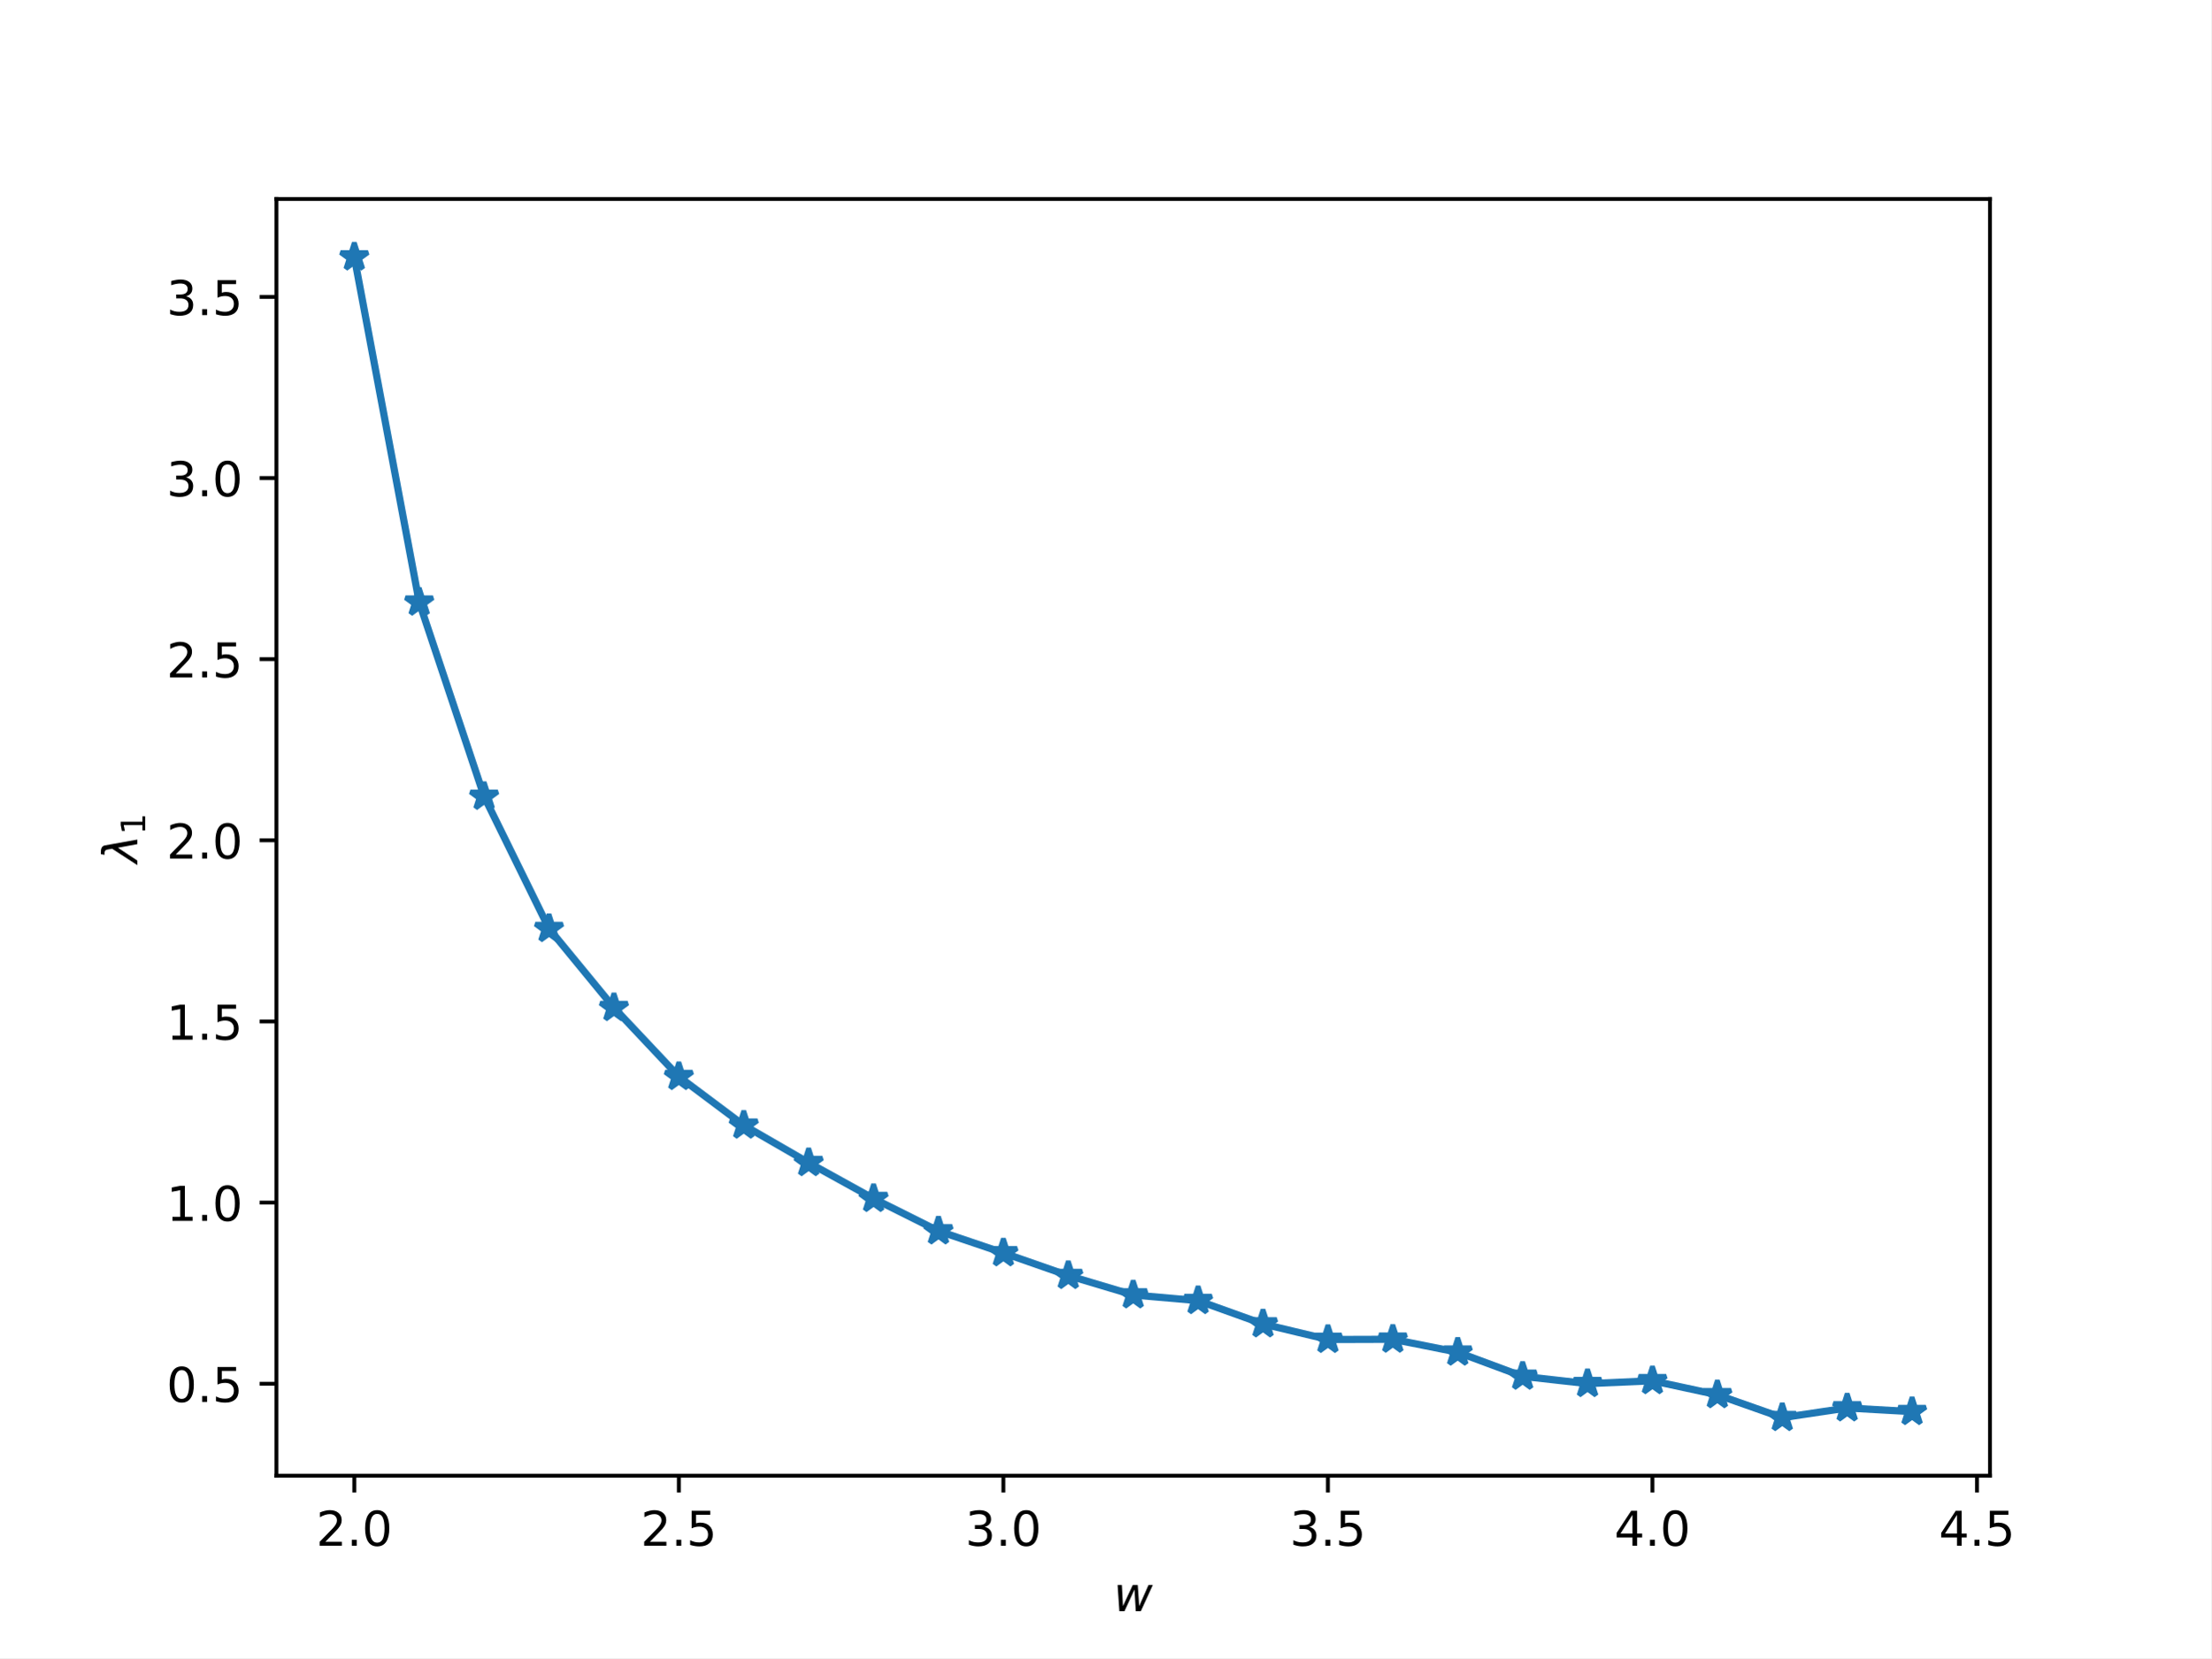
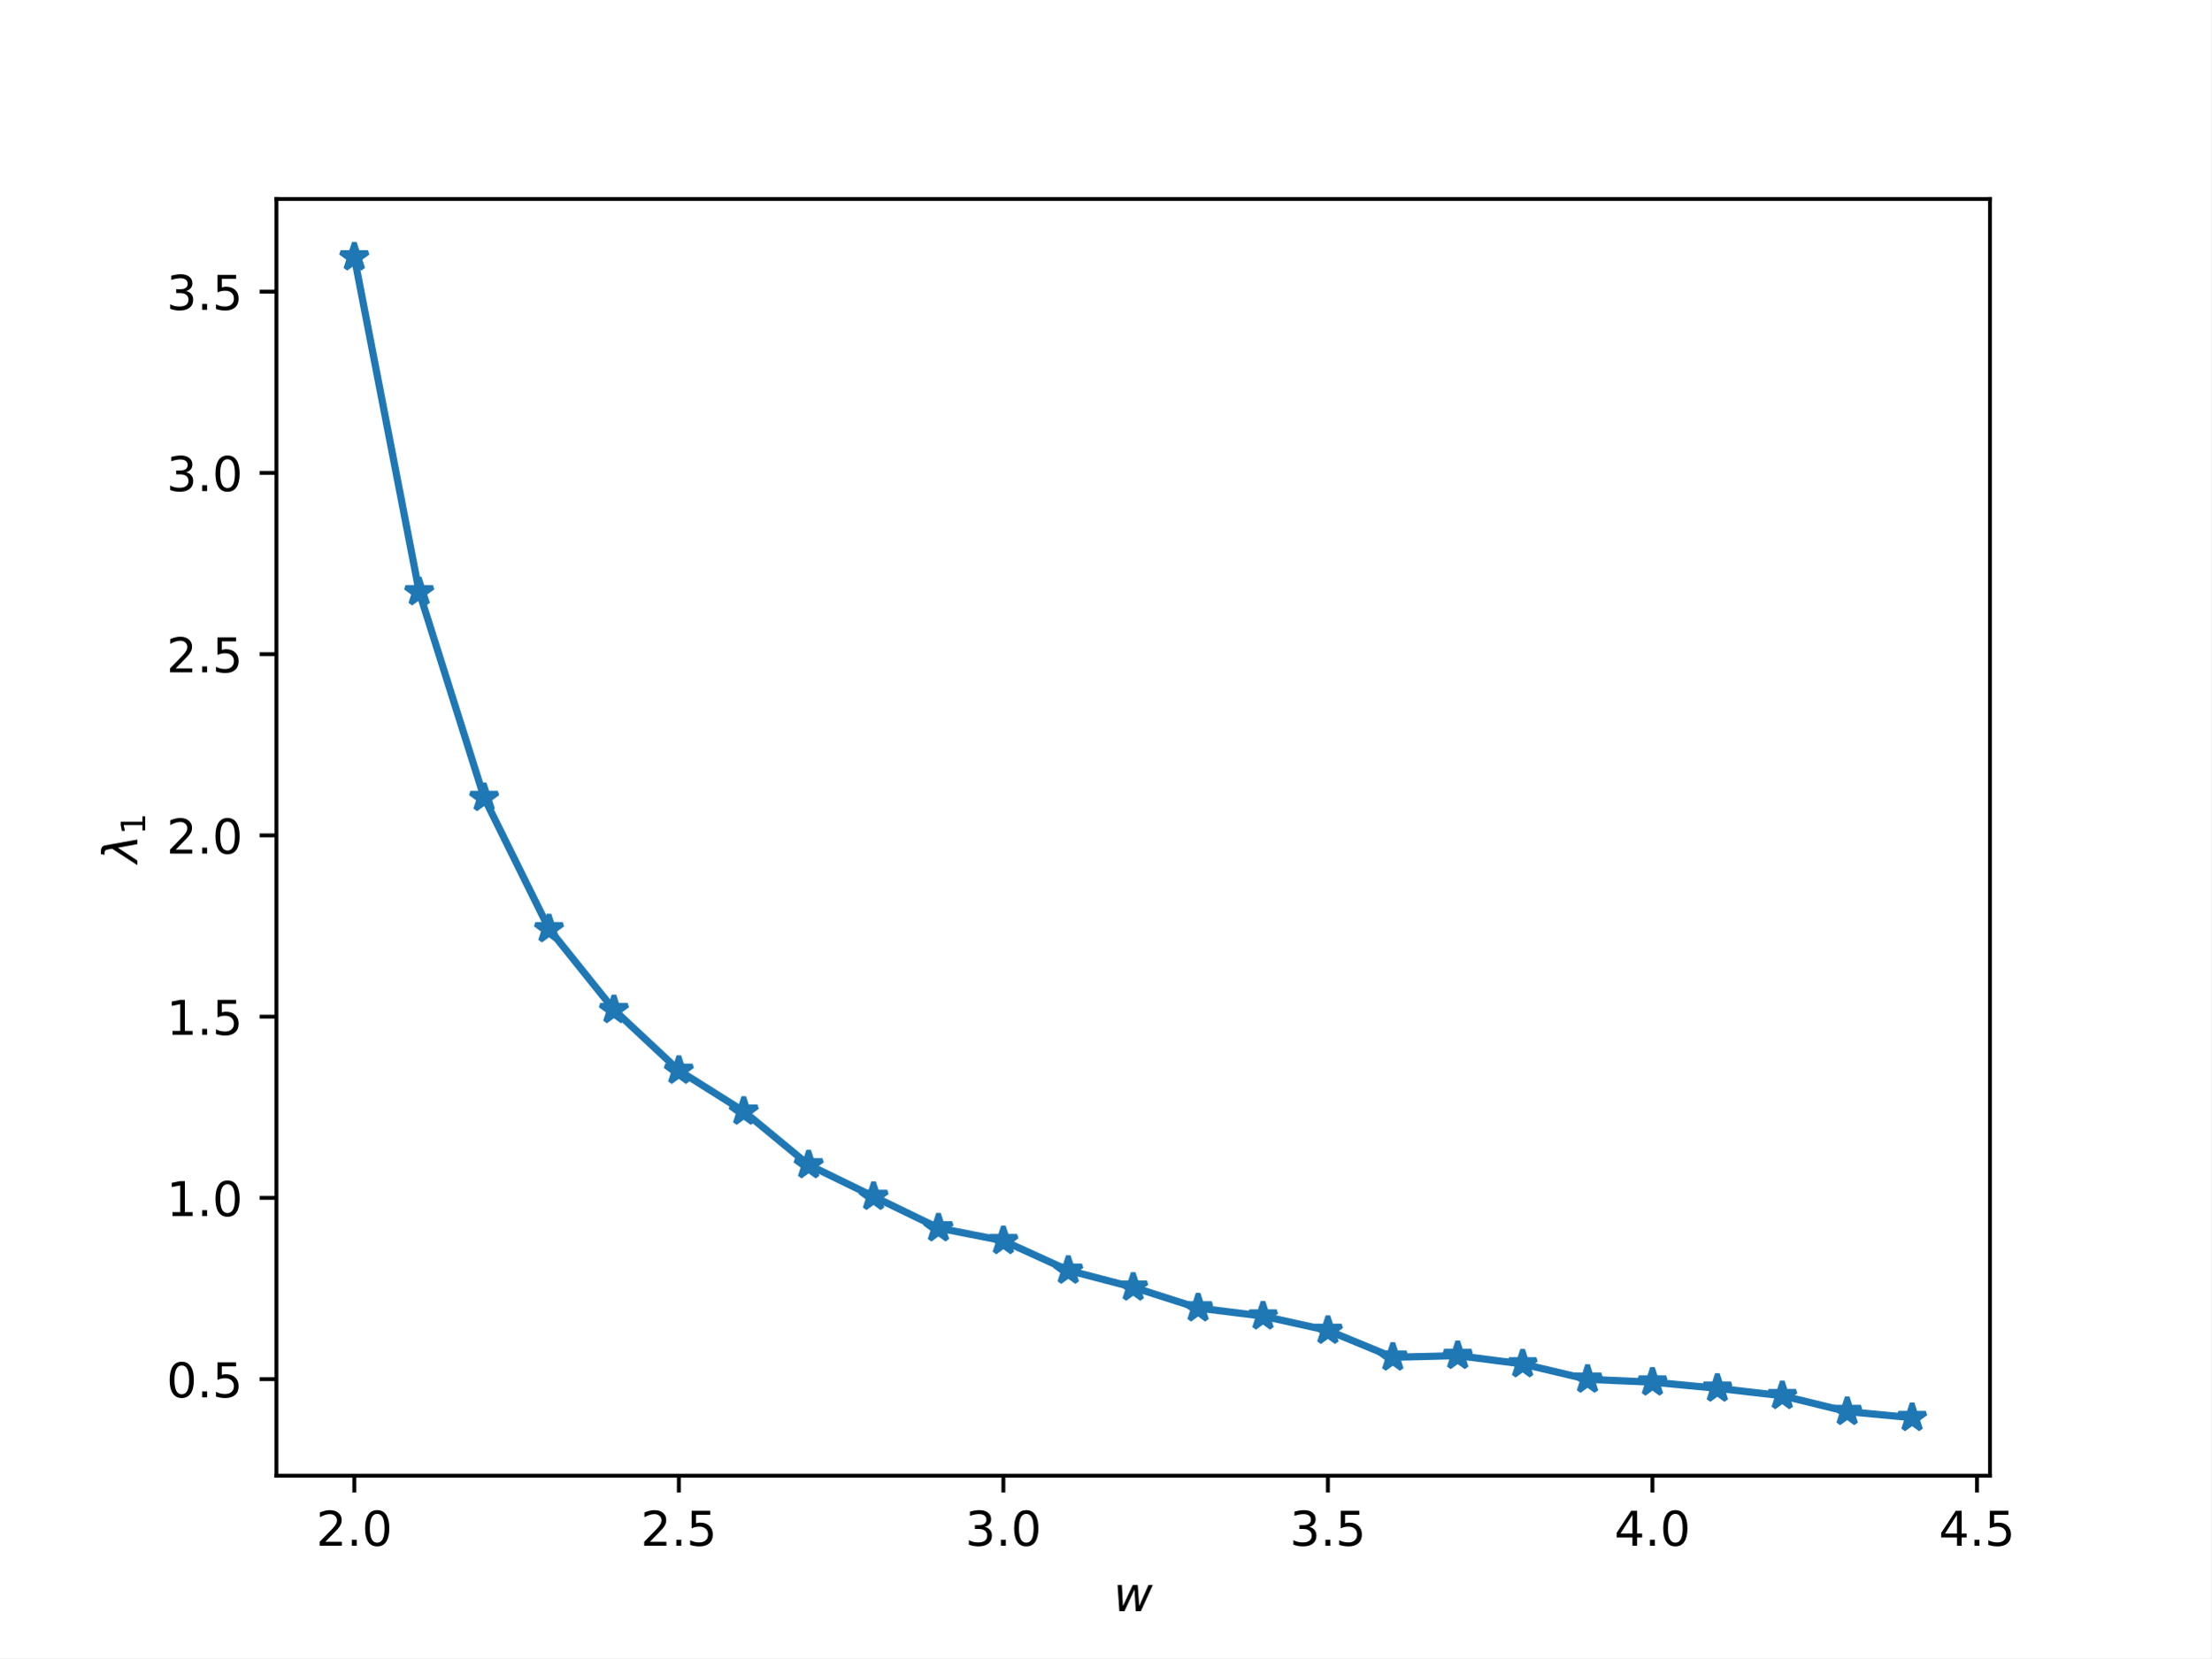
<svg xmlns="http://www.w3.org/2000/svg" xmlns:xlink="http://www.w3.org/1999/xlink" height="345.6pt" version="1.1" viewBox="0 0 460.8 345.6" width="460.8pt">
  <defs>
    <style type="text/css">
*{stroke-linecap:butt;stroke-linejoin:round;}
  </style>
  </defs>
  <g id="figure_1">
    <g id="patch_1">
      <path d="M 0 345.6  L 460.8 345.6  L 460.8 0  L 0 0  z " style="fill:#ffffff;" />
    </g>
    <g id="axes_1">
      <g id="patch_2">
        <path d="M 57.6 307.584  L 414.72 307.584  L 414.72 41.472  L 57.6 41.472  z " style="fill:#ffffff;" />
      </g>
      <g id="matplotlib.axis_1">
        <g id="xtick_1">
          <g id="line2d_1">
            <defs>
-               <path d="M 0 0  L 0 3.5  " id="maea2b94b71" style="stroke:#000000;stroke-width:0.8;" />
-             </defs>
-             <g>
-               <use style="stroke:#000000;stroke-width:0.8;" x="73.833" xlink:href="#maea2b94b71" y="307.584" />
+               <path d="M 0 0  L 0 3.5  " id="m1148f7ed77" style="stroke:#000000;stroke-width:0.8;" />
+             </defs>
+             <g>
+               <use style="stroke:#000000;stroke-width:0.8;" x="73.833" xlink:href="#m1148f7ed77" y="307.584" />
            </g>
          </g>
          <g id="text_1">
            <defs>
              <path d="M 19.188 8.297  L 53.609 8.297  L 53.609 0  L 7.328 0  L 7.328 8.297  Q 12.938 14.109 22.625 23.891  Q 32.328 33.688 34.812 36.531  Q 39.547 41.844 41.422 45.531  Q 43.312 49.219 43.312 52.781  Q 43.312 58.594 39.234 62.25  Q 35.156 65.922 28.609 65.922  Q 23.969 65.922 18.812 64.312  Q 13.672 62.703 7.812 59.422  L 7.812 69.391  Q 13.766 71.781 18.938 73  Q 24.125 74.219 28.422 74.219  Q 39.75 74.219 46.484 68.547  Q 53.219 62.891 53.219 53.422  Q 53.219 48.922 51.531 44.891  Q 49.859 40.875 45.406 35.406  Q 44.188 33.984 37.641 27.219  Q 31.109 20.453 19.188 8.297  z " id="DejaVuSans-50" />
              <path d="M 10.688 12.406  L 21 12.406  L 21 0  L 10.688 0  z " id="DejaVuSans-46" />
              <path d="M 31.781 66.406  Q 24.172 66.406 20.328 58.906  Q 16.5 51.422 16.5 36.375  Q 16.5 21.391 20.328 13.891  Q 24.172 6.391 31.781 6.391  Q 39.453 6.391 43.281 13.891  Q 47.125 21.391 47.125 36.375  Q 47.125 51.422 43.281 58.906  Q 39.453 66.406 31.781 66.406  z M 31.781 74.219  Q 44.047 74.219 50.516 64.516  Q 56.984 54.828 56.984 36.375  Q 56.984 17.969 50.516 8.266  Q 44.047 -1.422 31.781 -1.422  Q 19.531 -1.422 13.062 8.266  Q 6.594 17.969 6.594 36.375  Q 6.594 54.828 13.062 64.516  Q 19.531 74.219 31.781 74.219  z " id="DejaVuSans-48" />
            </defs>
            <g transform="translate(65.88116 322.1824)scale(0.1 -0.1)">
              <use xlink:href="#DejaVuSans-50" />
              <use x="63.623" xlink:href="#DejaVuSans-46" />
              <use x="95.41" xlink:href="#DejaVuSans-48" />
            </g>
          </g>
        </g>
        <g id="xtick_2">
          <g id="line2d_2">
            <g>
-               <use style="stroke:#000000;stroke-width:0.8;" x="141.469" xlink:href="#maea2b94b71" y="307.584" />
+               <use style="stroke:#000000;stroke-width:0.8;" x="141.469" xlink:href="#m1148f7ed77" y="307.584" />
            </g>
          </g>
          <g id="text_2">
            <defs>
              <path d="M 10.797 72.906  L 49.516 72.906  L 49.516 64.594  L 19.828 64.594  L 19.828 46.734  Q 21.969 47.469 24.109 47.828  Q 26.266 48.188 28.422 48.188  Q 40.625 48.188 47.75 41.5  Q 54.891 34.812 54.891 23.391  Q 54.891 11.625 47.562 5.094  Q 40.234 -1.422 26.906 -1.422  Q 22.312 -1.422 17.547 -0.641  Q 12.797 0.141 7.719 1.703  L 7.719 11.625  Q 12.109 9.234 16.797 8.062  Q 21.484 6.891 26.703 6.891  Q 35.156 6.891 40.078 11.328  Q 45.016 15.766 45.016 23.391  Q 45.016 31 40.078 35.438  Q 35.156 39.891 26.703 39.891  Q 22.75 39.891 18.812 39.016  Q 14.891 38.141 10.797 36.281  z " id="DejaVuSans-53" />
            </defs>
            <g transform="translate(133.5175 322.1824)scale(0.1 -0.1)">
              <use xlink:href="#DejaVuSans-50" />
              <use x="63.623" xlink:href="#DejaVuSans-46" />
              <use x="95.41" xlink:href="#DejaVuSans-53" />
            </g>
          </g>
        </g>
        <g id="xtick_3">
          <g id="line2d_3">
            <g>
-               <use style="stroke:#000000;stroke-width:0.8;" x="209.105" xlink:href="#maea2b94b71" y="307.584" />
+               <use style="stroke:#000000;stroke-width:0.8;" x="209.105" xlink:href="#m1148f7ed77" y="307.584" />
            </g>
          </g>
          <g id="text_3">
            <defs>
              <path d="M 40.578 39.312  Q 47.656 37.797 51.625 33  Q 55.609 28.219 55.609 21.188  Q 55.609 10.406 48.188 4.484  Q 40.766 -1.422 27.094 -1.422  Q 22.516 -1.422 17.656 -0.516  Q 12.797 0.391 7.625 2.203  L 7.625 11.719  Q 11.719 9.328 16.594 8.109  Q 21.484 6.891 26.812 6.891  Q 36.078 6.891 40.938 10.547  Q 45.797 14.203 45.797 21.188  Q 45.797 27.641 41.281 31.266  Q 36.766 34.906 28.719 34.906  L 20.219 34.906  L 20.219 43.016  L 29.109 43.016  Q 36.375 43.016 40.234 45.922  Q 44.094 48.828 44.094 54.297  Q 44.094 59.906 40.109 62.906  Q 36.141 65.922 28.719 65.922  Q 24.656 65.922 20.016 65.031  Q 15.375 64.156 9.812 62.312  L 9.812 71.094  Q 15.438 72.656 20.344 73.438  Q 25.25 74.219 29.594 74.219  Q 40.828 74.219 47.359 69.109  Q 53.906 64.016 53.906 55.328  Q 53.906 49.266 50.438 45.094  Q 46.969 40.922 40.578 39.312  z " id="DejaVuSans-51" />
            </defs>
            <g transform="translate(201.1539 322.1824)scale(0.1 -0.1)">
              <use xlink:href="#DejaVuSans-51" />
              <use x="63.623" xlink:href="#DejaVuSans-46" />
              <use x="95.41" xlink:href="#DejaVuSans-48" />
            </g>
          </g>
        </g>
        <g id="xtick_4">
          <g id="line2d_4">
            <g>
-               <use style="stroke:#000000;stroke-width:0.8;" x="276.742" xlink:href="#maea2b94b71" y="307.584" />
+               <use style="stroke:#000000;stroke-width:0.8;" x="276.742" xlink:href="#m1148f7ed77" y="307.584" />
            </g>
          </g>
          <g id="text_4">
            <g transform="translate(268.7903 322.1824)scale(0.1 -0.1)">
              <use xlink:href="#DejaVuSans-51" />
              <use x="63.623" xlink:href="#DejaVuSans-46" />
              <use x="95.41" xlink:href="#DejaVuSans-53" />
            </g>
          </g>
        </g>
        <g id="xtick_5">
          <g id="line2d_5">
            <g>
-               <use style="stroke:#000000;stroke-width:0.8;" x="344.378" xlink:href="#maea2b94b71" y="307.584" />
+               <use style="stroke:#000000;stroke-width:0.8;" x="344.378" xlink:href="#m1148f7ed77" y="307.584" />
            </g>
          </g>
          <g id="text_5">
            <defs>
              <path d="M 37.797 64.312  L 12.891 25.391  L 37.797 25.391  z M 35.203 72.906  L 47.609 72.906  L 47.609 25.391  L 58.016 25.391  L 58.016 17.188  L 47.609 17.188  L 47.609 0  L 37.797 0  L 37.797 17.188  L 4.891 17.188  L 4.891 26.703  z " id="DejaVuSans-52" />
            </defs>
            <g transform="translate(336.4266 322.1824)scale(0.1 -0.1)">
              <use xlink:href="#DejaVuSans-52" />
              <use x="63.623" xlink:href="#DejaVuSans-46" />
              <use x="95.41" xlink:href="#DejaVuSans-48" />
            </g>
          </g>
        </g>
        <g id="xtick_6">
          <g id="line2d_6">
            <g>
-               <use style="stroke:#000000;stroke-width:0.8;" x="412.015" xlink:href="#maea2b94b71" y="307.584" />
+               <use style="stroke:#000000;stroke-width:0.8;" x="412.015" xlink:href="#m1148f7ed77" y="307.584" />
            </g>
          </g>
          <g id="text_6">
            <g transform="translate(404.063 322.1824)scale(0.1 -0.1)">
              <use xlink:href="#DejaVuSans-52" />
              <use x="63.623" xlink:href="#DejaVuSans-46" />
              <use x="95.41" xlink:href="#DejaVuSans-53" />
            </g>
          </g>
        </g>
        <g id="text_7">
          <defs>
            <path d="M 8.5 54.688  L 17.391 54.688  L 19.672 10.688  L 40.094 54.688  L 50.484 54.688  L 53.516 10.688  L 72.906 54.688  L 81.891 54.688  L 56.891 0  L 46.391 0  L 43.703 45.312  L 22.797 0  L 12.203 0  z " id="DejaVuSans-Oblique-119" />
          </defs>
          <g transform="translate(232.06 335.8606)scale(0.1 -0.1)">
            <use transform="translate(0 0.3125)" xlink:href="#DejaVuSans-Oblique-119" />
          </g>
        </g>
      </g>
      <g id="matplotlib.axis_2">
        <g id="ytick_1">
          <g id="line2d_7">
            <defs>
-               <path d="M 0 0  L -3.5 0  " id="mf0b640f1ab" style="stroke:#000000;stroke-width:0.8;" />
-             </defs>
-             <g>
-               <use style="stroke:#000000;stroke-width:0.8;" x="57.6" xlink:href="#mf0b640f1ab" y="288.419" />
+               <path d="M 0 0  L -3.5 0  " id="me6a8377c98" style="stroke:#000000;stroke-width:0.8;" />
+             </defs>
+             <g>
+               <use style="stroke:#000000;stroke-width:0.8;" x="57.6" xlink:href="#me6a8377c98" y="287.457" />
            </g>
          </g>
          <g id="text_8">
-             <g transform="translate(34.69687 292.218)scale(0.1 -0.1)">
+             <g transform="translate(34.69687 291.2559)scale(0.1 -0.1)">
              <use xlink:href="#DejaVuSans-48" />
              <use x="63.623" xlink:href="#DejaVuSans-46" />
              <use x="95.41" xlink:href="#DejaVuSans-53" />
            </g>
          </g>
        </g>
        <g id="ytick_2">
          <g id="line2d_8">
            <g>
-               <use style="stroke:#000000;stroke-width:0.8;" x="57.6" xlink:href="#mf0b640f1ab" y="250.661" />
+               <use style="stroke:#000000;stroke-width:0.8;" x="57.6" xlink:href="#me6a8377c98" y="249.676" />
            </g>
          </g>
          <g id="text_9">
            <defs>
              <path d="M 12.406 8.297  L 28.516 8.297  L 28.516 63.922  L 10.984 60.406  L 10.984 69.391  L 28.422 72.906  L 38.281 72.906  L 38.281 8.297  L 54.391 8.297  L 54.391 0  L 12.406 0  z " id="DejaVuSans-49" />
            </defs>
-             <g transform="translate(34.69687 254.4606)scale(0.1 -0.1)">
+             <g transform="translate(34.69687 253.4757)scale(0.1 -0.1)">
              <use xlink:href="#DejaVuSans-49" />
              <use x="63.623" xlink:href="#DejaVuSans-46" />
              <use x="95.41" xlink:href="#DejaVuSans-48" />
            </g>
          </g>
        </g>
        <g id="ytick_3">
          <g id="line2d_9">
            <g>
-               <use style="stroke:#000000;stroke-width:0.8;" x="57.6" xlink:href="#mf0b640f1ab" y="212.904" />
+               <use style="stroke:#000000;stroke-width:0.8;" x="57.6" xlink:href="#me6a8377c98" y="211.896" />
            </g>
          </g>
          <g id="text_10">
-             <g transform="translate(34.69687 216.7033)scale(0.1 -0.1)">
+             <g transform="translate(34.69687 215.6956)scale(0.1 -0.1)">
              <use xlink:href="#DejaVuSans-49" />
              <use x="63.623" xlink:href="#DejaVuSans-46" />
              <use x="95.41" xlink:href="#DejaVuSans-53" />
            </g>
          </g>
        </g>
        <g id="ytick_4">
          <g id="line2d_10">
            <g>
-               <use style="stroke:#000000;stroke-width:0.8;" x="57.6" xlink:href="#mf0b640f1ab" y="175.147" />
+               <use style="stroke:#000000;stroke-width:0.8;" x="57.6" xlink:href="#me6a8377c98" y="174.116" />
            </g>
          </g>
          <g id="text_11">
-             <g transform="translate(34.69687 178.946)scale(0.1 -0.1)">
+             <g transform="translate(34.69687 177.9154)scale(0.1 -0.1)">
              <use xlink:href="#DejaVuSans-50" />
              <use x="63.623" xlink:href="#DejaVuSans-46" />
              <use x="95.41" xlink:href="#DejaVuSans-48" />
            </g>
          </g>
        </g>
        <g id="ytick_5">
          <g id="line2d_11">
            <g>
-               <use style="stroke:#000000;stroke-width:0.8;" x="57.6" xlink:href="#mf0b640f1ab" y="137.389" />
+               <use style="stroke:#000000;stroke-width:0.8;" x="57.6" xlink:href="#me6a8377c98" y="136.336" />
            </g>
          </g>
          <g id="text_12">
-             <g transform="translate(34.69687 141.1887)scale(0.1 -0.1)">
+             <g transform="translate(34.69687 140.1353)scale(0.1 -0.1)">
              <use xlink:href="#DejaVuSans-50" />
              <use x="63.623" xlink:href="#DejaVuSans-46" />
              <use x="95.41" xlink:href="#DejaVuSans-53" />
            </g>
          </g>
        </g>
        <g id="ytick_6">
          <g id="line2d_12">
            <g>
-               <use style="stroke:#000000;stroke-width:0.8;" x="57.6" xlink:href="#mf0b640f1ab" y="99.632" />
+               <use style="stroke:#000000;stroke-width:0.8;" x="57.6" xlink:href="#me6a8377c98" y="98.556" />
            </g>
          </g>
          <g id="text_13">
-             <g transform="translate(34.69687 103.4314)scale(0.1 -0.1)">
+             <g transform="translate(34.69687 102.3552)scale(0.1 -0.1)">
              <use xlink:href="#DejaVuSans-51" />
              <use x="63.623" xlink:href="#DejaVuSans-46" />
              <use x="95.41" xlink:href="#DejaVuSans-48" />
            </g>
          </g>
        </g>
        <g id="ytick_7">
          <g id="line2d_13">
            <g>
-               <use style="stroke:#000000;stroke-width:0.8;" x="57.6" xlink:href="#mf0b640f1ab" y="61.875" />
+               <use style="stroke:#000000;stroke-width:0.8;" x="57.6" xlink:href="#me6a8377c98" y="60.776" />
            </g>
          </g>
          <g id="text_14">
-             <g transform="translate(34.69687 65.67406)scale(0.1 -0.1)">
+             <g transform="translate(34.69687 64.57503)scale(0.1 -0.1)">
              <use xlink:href="#DejaVuSans-51" />
              <use x="63.623" xlink:href="#DejaVuSans-46" />
              <use x="95.41" xlink:href="#DejaVuSans-53" />
            </g>
          </g>
        </g>
        <g id="text_15">
          <defs>
            <path d="M 36.719 67.438  L 48.828 0  L 39.312 0  L 31.844 40.438  L 5.125 0  L -4.391 0  L 29.734 52.438  L 28.031 62.109  Q 26.953 68.266 21.734 68.266  L 17.047 68.266  L 18.5 75.984  L 24.219 75.875  Q 35.203 75.734 36.719 67.438  z " id="DejaVuSans-Oblique-955" />
          </defs>
          <g transform="translate(28.61719 179.878)rotate(-90)scale(0.1 -0.1)">
            <use transform="translate(0 0.015625)" xlink:href="#DejaVuSans-Oblique-955" />
            <use transform="translate(59.17969 -16.39062)scale(0.7)" xlink:href="#DejaVuSans-49" />
          </g>
        </g>
      </g>
      <g id="line2d_14">
-         <path clip-path="url(#pf2e0f69b78)" d="M 73.833 53.568  L 87.36 125.524  L 100.887 166.005  L 114.415 193.559  L 127.942 210.03  L 141.469 224.403  L 154.996 234.537  L 168.524 242.347  L 182.051 249.823  L 195.578 256.577  L 209.105 261.15  L 222.633 265.874  L 236.16 269.915  L 249.687 271.1  L 263.215 275.959  L 276.742 279.195  L 290.269 279.151  L 303.796 281.848  L 317.324 286.874  L 330.851 288.397  L 344.378 287.799  L 357.905 290.724  L 371.433 295.488  L 384.96 293.468  L 398.487 294.233  " style="fill:none;stroke:#1f77b4;stroke-linecap:square;stroke-width:1.5;" />
+         <path clip-path="url(#pf98c14a3c9)" d="M 73.833 53.568  L 87.36 123.37  L 100.887 166.254  L 114.415 193.606  L 127.942 210.468  L 141.469 223.114  L 154.996 231.638  L 168.524 242.807  L 182.051 249.398  L 195.578 255.954  L 209.105 258.617  L 222.633 264.786  L 236.16 268.311  L 249.687 272.636  L 263.215 274.326  L 276.742 277.314  L 290.269 282.902  L 303.796 282.557  L 317.324 284.299  L 330.851 287.5  L 344.378 288.09  L 357.905 289.367  L 371.433 290.917  L 384.96 294.226  L 398.487 295.488  " style="fill:none;stroke:#1f77b4;stroke-linecap:square;stroke-width:1.5;" />
        <defs>
-           <path d="M 0 -3  L -0.674 -0.927  L -2.853 -0.927  L -1.09 0.354  L -1.763 2.427  L -0 1.146  L 1.763 2.427  L 1.09 0.354  L 2.853 -0.927  L 0.674 -0.927  z " id="m778ba0f687" style="stroke:#1f77b4;stroke-linejoin:bevel;" />
+           <path d="M 0 -3  L -0.674 -0.927  L -2.853 -0.927  L -1.09 0.354  L -1.763 2.427  L -0 1.146  L 1.763 2.427  L 1.09 0.354  L 2.853 -0.927  L 0.674 -0.927  z " id="med71c735ea" style="stroke:#1f77b4;stroke-linejoin:bevel;" />
        </defs>
-         <g clip-path="url(#pf2e0f69b78)">
-           <use style="fill:#1f77b4;stroke:#1f77b4;stroke-linejoin:bevel;" x="73.833" xlink:href="#m778ba0f687" y="53.568" />
-           <use style="fill:#1f77b4;stroke:#1f77b4;stroke-linejoin:bevel;" x="87.36" xlink:href="#m778ba0f687" y="125.524" />
-           <use style="fill:#1f77b4;stroke:#1f77b4;stroke-linejoin:bevel;" x="100.887" xlink:href="#m778ba0f687" y="166.005" />
-           <use style="fill:#1f77b4;stroke:#1f77b4;stroke-linejoin:bevel;" x="114.415" xlink:href="#m778ba0f687" y="193.559" />
-           <use style="fill:#1f77b4;stroke:#1f77b4;stroke-linejoin:bevel;" x="127.942" xlink:href="#m778ba0f687" y="210.03" />
-           <use style="fill:#1f77b4;stroke:#1f77b4;stroke-linejoin:bevel;" x="141.469" xlink:href="#m778ba0f687" y="224.403" />
-           <use style="fill:#1f77b4;stroke:#1f77b4;stroke-linejoin:bevel;" x="154.996" xlink:href="#m778ba0f687" y="234.537" />
-           <use style="fill:#1f77b4;stroke:#1f77b4;stroke-linejoin:bevel;" x="168.524" xlink:href="#m778ba0f687" y="242.347" />
-           <use style="fill:#1f77b4;stroke:#1f77b4;stroke-linejoin:bevel;" x="182.051" xlink:href="#m778ba0f687" y="249.823" />
-           <use style="fill:#1f77b4;stroke:#1f77b4;stroke-linejoin:bevel;" x="195.578" xlink:href="#m778ba0f687" y="256.577" />
-           <use style="fill:#1f77b4;stroke:#1f77b4;stroke-linejoin:bevel;" x="209.105" xlink:href="#m778ba0f687" y="261.15" />
-           <use style="fill:#1f77b4;stroke:#1f77b4;stroke-linejoin:bevel;" x="222.633" xlink:href="#m778ba0f687" y="265.874" />
-           <use style="fill:#1f77b4;stroke:#1f77b4;stroke-linejoin:bevel;" x="236.16" xlink:href="#m778ba0f687" y="269.915" />
-           <use style="fill:#1f77b4;stroke:#1f77b4;stroke-linejoin:bevel;" x="249.687" xlink:href="#m778ba0f687" y="271.1" />
-           <use style="fill:#1f77b4;stroke:#1f77b4;stroke-linejoin:bevel;" x="263.215" xlink:href="#m778ba0f687" y="275.959" />
-           <use style="fill:#1f77b4;stroke:#1f77b4;stroke-linejoin:bevel;" x="276.742" xlink:href="#m778ba0f687" y="279.195" />
-           <use style="fill:#1f77b4;stroke:#1f77b4;stroke-linejoin:bevel;" x="290.269" xlink:href="#m778ba0f687" y="279.151" />
-           <use style="fill:#1f77b4;stroke:#1f77b4;stroke-linejoin:bevel;" x="303.796" xlink:href="#m778ba0f687" y="281.848" />
-           <use style="fill:#1f77b4;stroke:#1f77b4;stroke-linejoin:bevel;" x="317.324" xlink:href="#m778ba0f687" y="286.874" />
-           <use style="fill:#1f77b4;stroke:#1f77b4;stroke-linejoin:bevel;" x="330.851" xlink:href="#m778ba0f687" y="288.397" />
-           <use style="fill:#1f77b4;stroke:#1f77b4;stroke-linejoin:bevel;" x="344.378" xlink:href="#m778ba0f687" y="287.799" />
-           <use style="fill:#1f77b4;stroke:#1f77b4;stroke-linejoin:bevel;" x="357.905" xlink:href="#m778ba0f687" y="290.724" />
-           <use style="fill:#1f77b4;stroke:#1f77b4;stroke-linejoin:bevel;" x="371.433" xlink:href="#m778ba0f687" y="295.488" />
-           <use style="fill:#1f77b4;stroke:#1f77b4;stroke-linejoin:bevel;" x="384.96" xlink:href="#m778ba0f687" y="293.468" />
-           <use style="fill:#1f77b4;stroke:#1f77b4;stroke-linejoin:bevel;" x="398.487" xlink:href="#m778ba0f687" y="294.233" />
+         <g clip-path="url(#pf98c14a3c9)">
+           <use style="fill:#1f77b4;stroke:#1f77b4;stroke-linejoin:bevel;" x="73.833" xlink:href="#med71c735ea" y="53.568" />
+           <use style="fill:#1f77b4;stroke:#1f77b4;stroke-linejoin:bevel;" x="87.36" xlink:href="#med71c735ea" y="123.37" />
+           <use style="fill:#1f77b4;stroke:#1f77b4;stroke-linejoin:bevel;" x="100.887" xlink:href="#med71c735ea" y="166.254" />
+           <use style="fill:#1f77b4;stroke:#1f77b4;stroke-linejoin:bevel;" x="114.415" xlink:href="#med71c735ea" y="193.606" />
+           <use style="fill:#1f77b4;stroke:#1f77b4;stroke-linejoin:bevel;" x="127.942" xlink:href="#med71c735ea" y="210.468" />
+           <use style="fill:#1f77b4;stroke:#1f77b4;stroke-linejoin:bevel;" x="141.469" xlink:href="#med71c735ea" y="223.114" />
+           <use style="fill:#1f77b4;stroke:#1f77b4;stroke-linejoin:bevel;" x="154.996" xlink:href="#med71c735ea" y="231.638" />
+           <use style="fill:#1f77b4;stroke:#1f77b4;stroke-linejoin:bevel;" x="168.524" xlink:href="#med71c735ea" y="242.807" />
+           <use style="fill:#1f77b4;stroke:#1f77b4;stroke-linejoin:bevel;" x="182.051" xlink:href="#med71c735ea" y="249.398" />
+           <use style="fill:#1f77b4;stroke:#1f77b4;stroke-linejoin:bevel;" x="195.578" xlink:href="#med71c735ea" y="255.954" />
+           <use style="fill:#1f77b4;stroke:#1f77b4;stroke-linejoin:bevel;" x="209.105" xlink:href="#med71c735ea" y="258.617" />
+           <use style="fill:#1f77b4;stroke:#1f77b4;stroke-linejoin:bevel;" x="222.633" xlink:href="#med71c735ea" y="264.786" />
+           <use style="fill:#1f77b4;stroke:#1f77b4;stroke-linejoin:bevel;" x="236.16" xlink:href="#med71c735ea" y="268.311" />
+           <use style="fill:#1f77b4;stroke:#1f77b4;stroke-linejoin:bevel;" x="249.687" xlink:href="#med71c735ea" y="272.636" />
+           <use style="fill:#1f77b4;stroke:#1f77b4;stroke-linejoin:bevel;" x="263.215" xlink:href="#med71c735ea" y="274.326" />
+           <use style="fill:#1f77b4;stroke:#1f77b4;stroke-linejoin:bevel;" x="276.742" xlink:href="#med71c735ea" y="277.314" />
+           <use style="fill:#1f77b4;stroke:#1f77b4;stroke-linejoin:bevel;" x="290.269" xlink:href="#med71c735ea" y="282.902" />
+           <use style="fill:#1f77b4;stroke:#1f77b4;stroke-linejoin:bevel;" x="303.796" xlink:href="#med71c735ea" y="282.557" />
+           <use style="fill:#1f77b4;stroke:#1f77b4;stroke-linejoin:bevel;" x="317.324" xlink:href="#med71c735ea" y="284.299" />
+           <use style="fill:#1f77b4;stroke:#1f77b4;stroke-linejoin:bevel;" x="330.851" xlink:href="#med71c735ea" y="287.5" />
+           <use style="fill:#1f77b4;stroke:#1f77b4;stroke-linejoin:bevel;" x="344.378" xlink:href="#med71c735ea" y="288.09" />
+           <use style="fill:#1f77b4;stroke:#1f77b4;stroke-linejoin:bevel;" x="357.905" xlink:href="#med71c735ea" y="289.367" />
+           <use style="fill:#1f77b4;stroke:#1f77b4;stroke-linejoin:bevel;" x="371.433" xlink:href="#med71c735ea" y="290.917" />
+           <use style="fill:#1f77b4;stroke:#1f77b4;stroke-linejoin:bevel;" x="384.96" xlink:href="#med71c735ea" y="294.226" />
+           <use style="fill:#1f77b4;stroke:#1f77b4;stroke-linejoin:bevel;" x="398.487" xlink:href="#med71c735ea" y="295.488" />
        </g>
      </g>
      <g id="patch_3">
        <path d="M 57.6 307.584  L 57.6 41.472  " style="fill:none;stroke:#000000;stroke-linecap:square;stroke-linejoin:miter;stroke-width:0.8;" />
      </g>
      <g id="patch_4">
        <path d="M 414.72 307.584  L 414.72 41.472  " style="fill:none;stroke:#000000;stroke-linecap:square;stroke-linejoin:miter;stroke-width:0.8;" />
      </g>
      <g id="patch_5">
        <path d="M 57.6 307.584  L 414.72 307.584  " style="fill:none;stroke:#000000;stroke-linecap:square;stroke-linejoin:miter;stroke-width:0.8;" />
      </g>
      <g id="patch_6">
        <path d="M 57.6 41.472  L 414.72 41.472  " style="fill:none;stroke:#000000;stroke-linecap:square;stroke-linejoin:miter;stroke-width:0.8;" />
      </g>
    </g>
  </g>
  <defs>
-     <clipPath id="pf2e0f69b78">
+     <clipPath id="pf98c14a3c9">
      <rect height="266.112" width="357.12" x="57.6" y="41.472" />
    </clipPath>
  </defs>
</svg>
